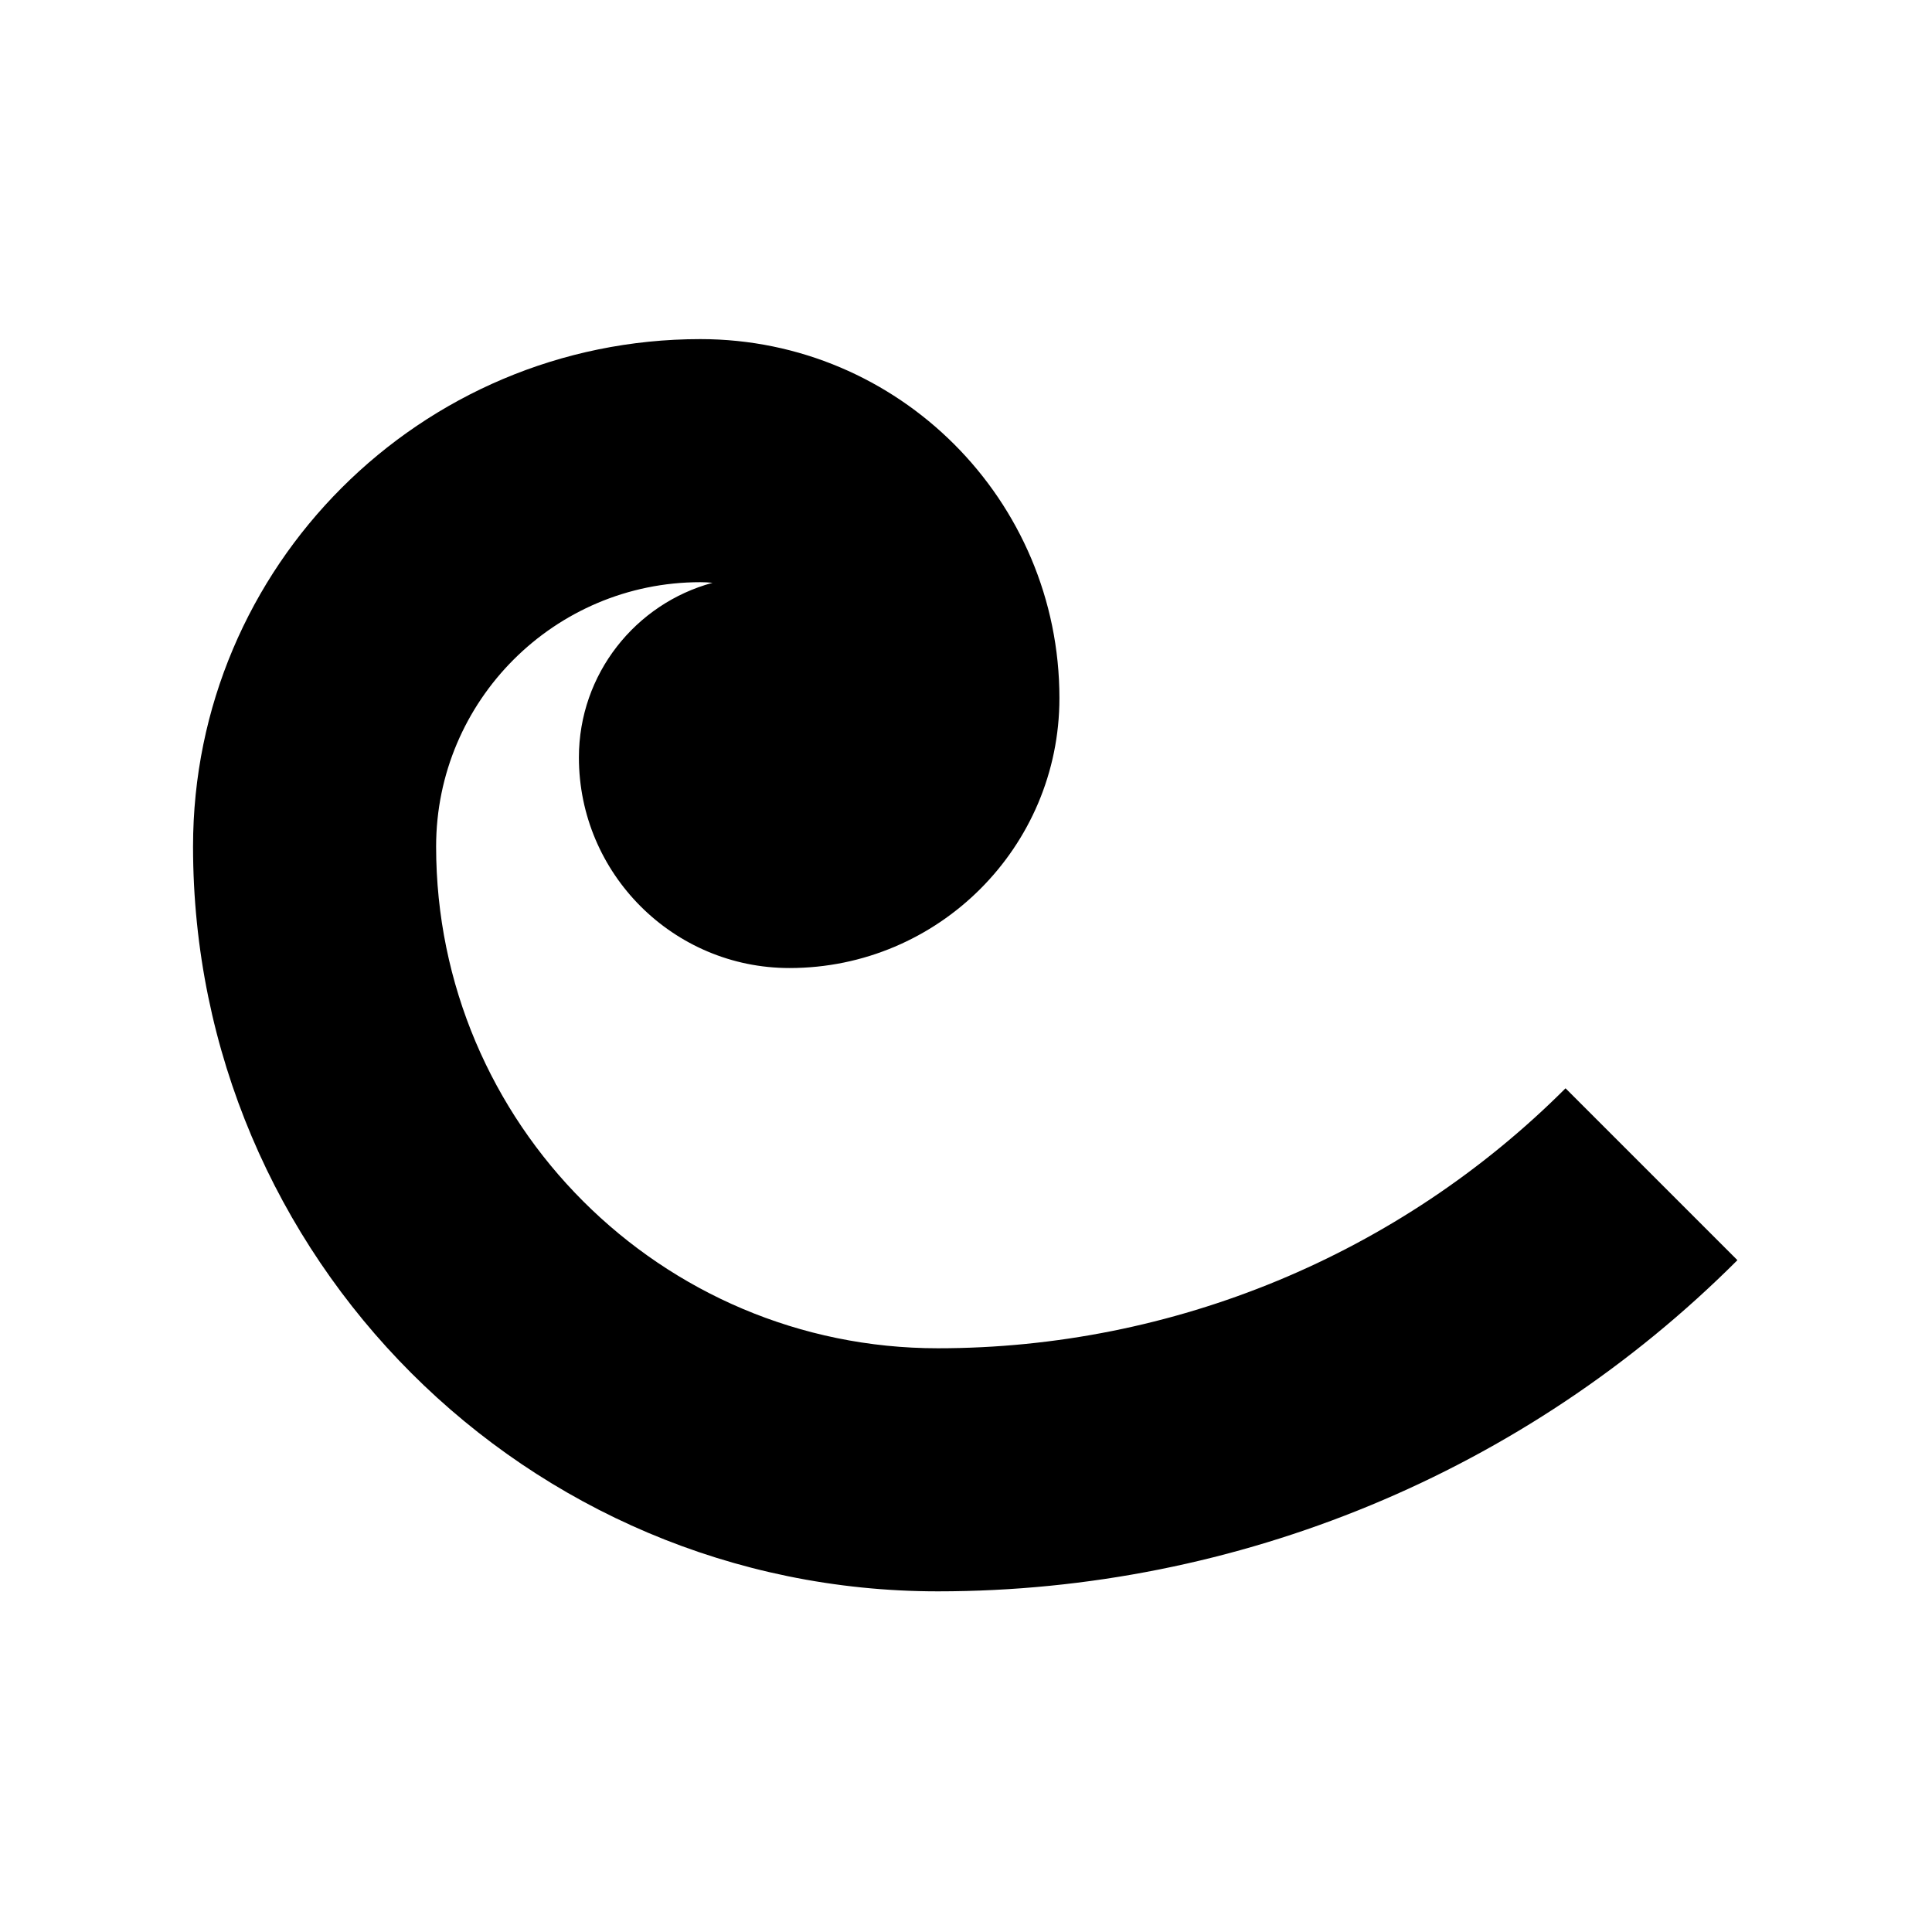
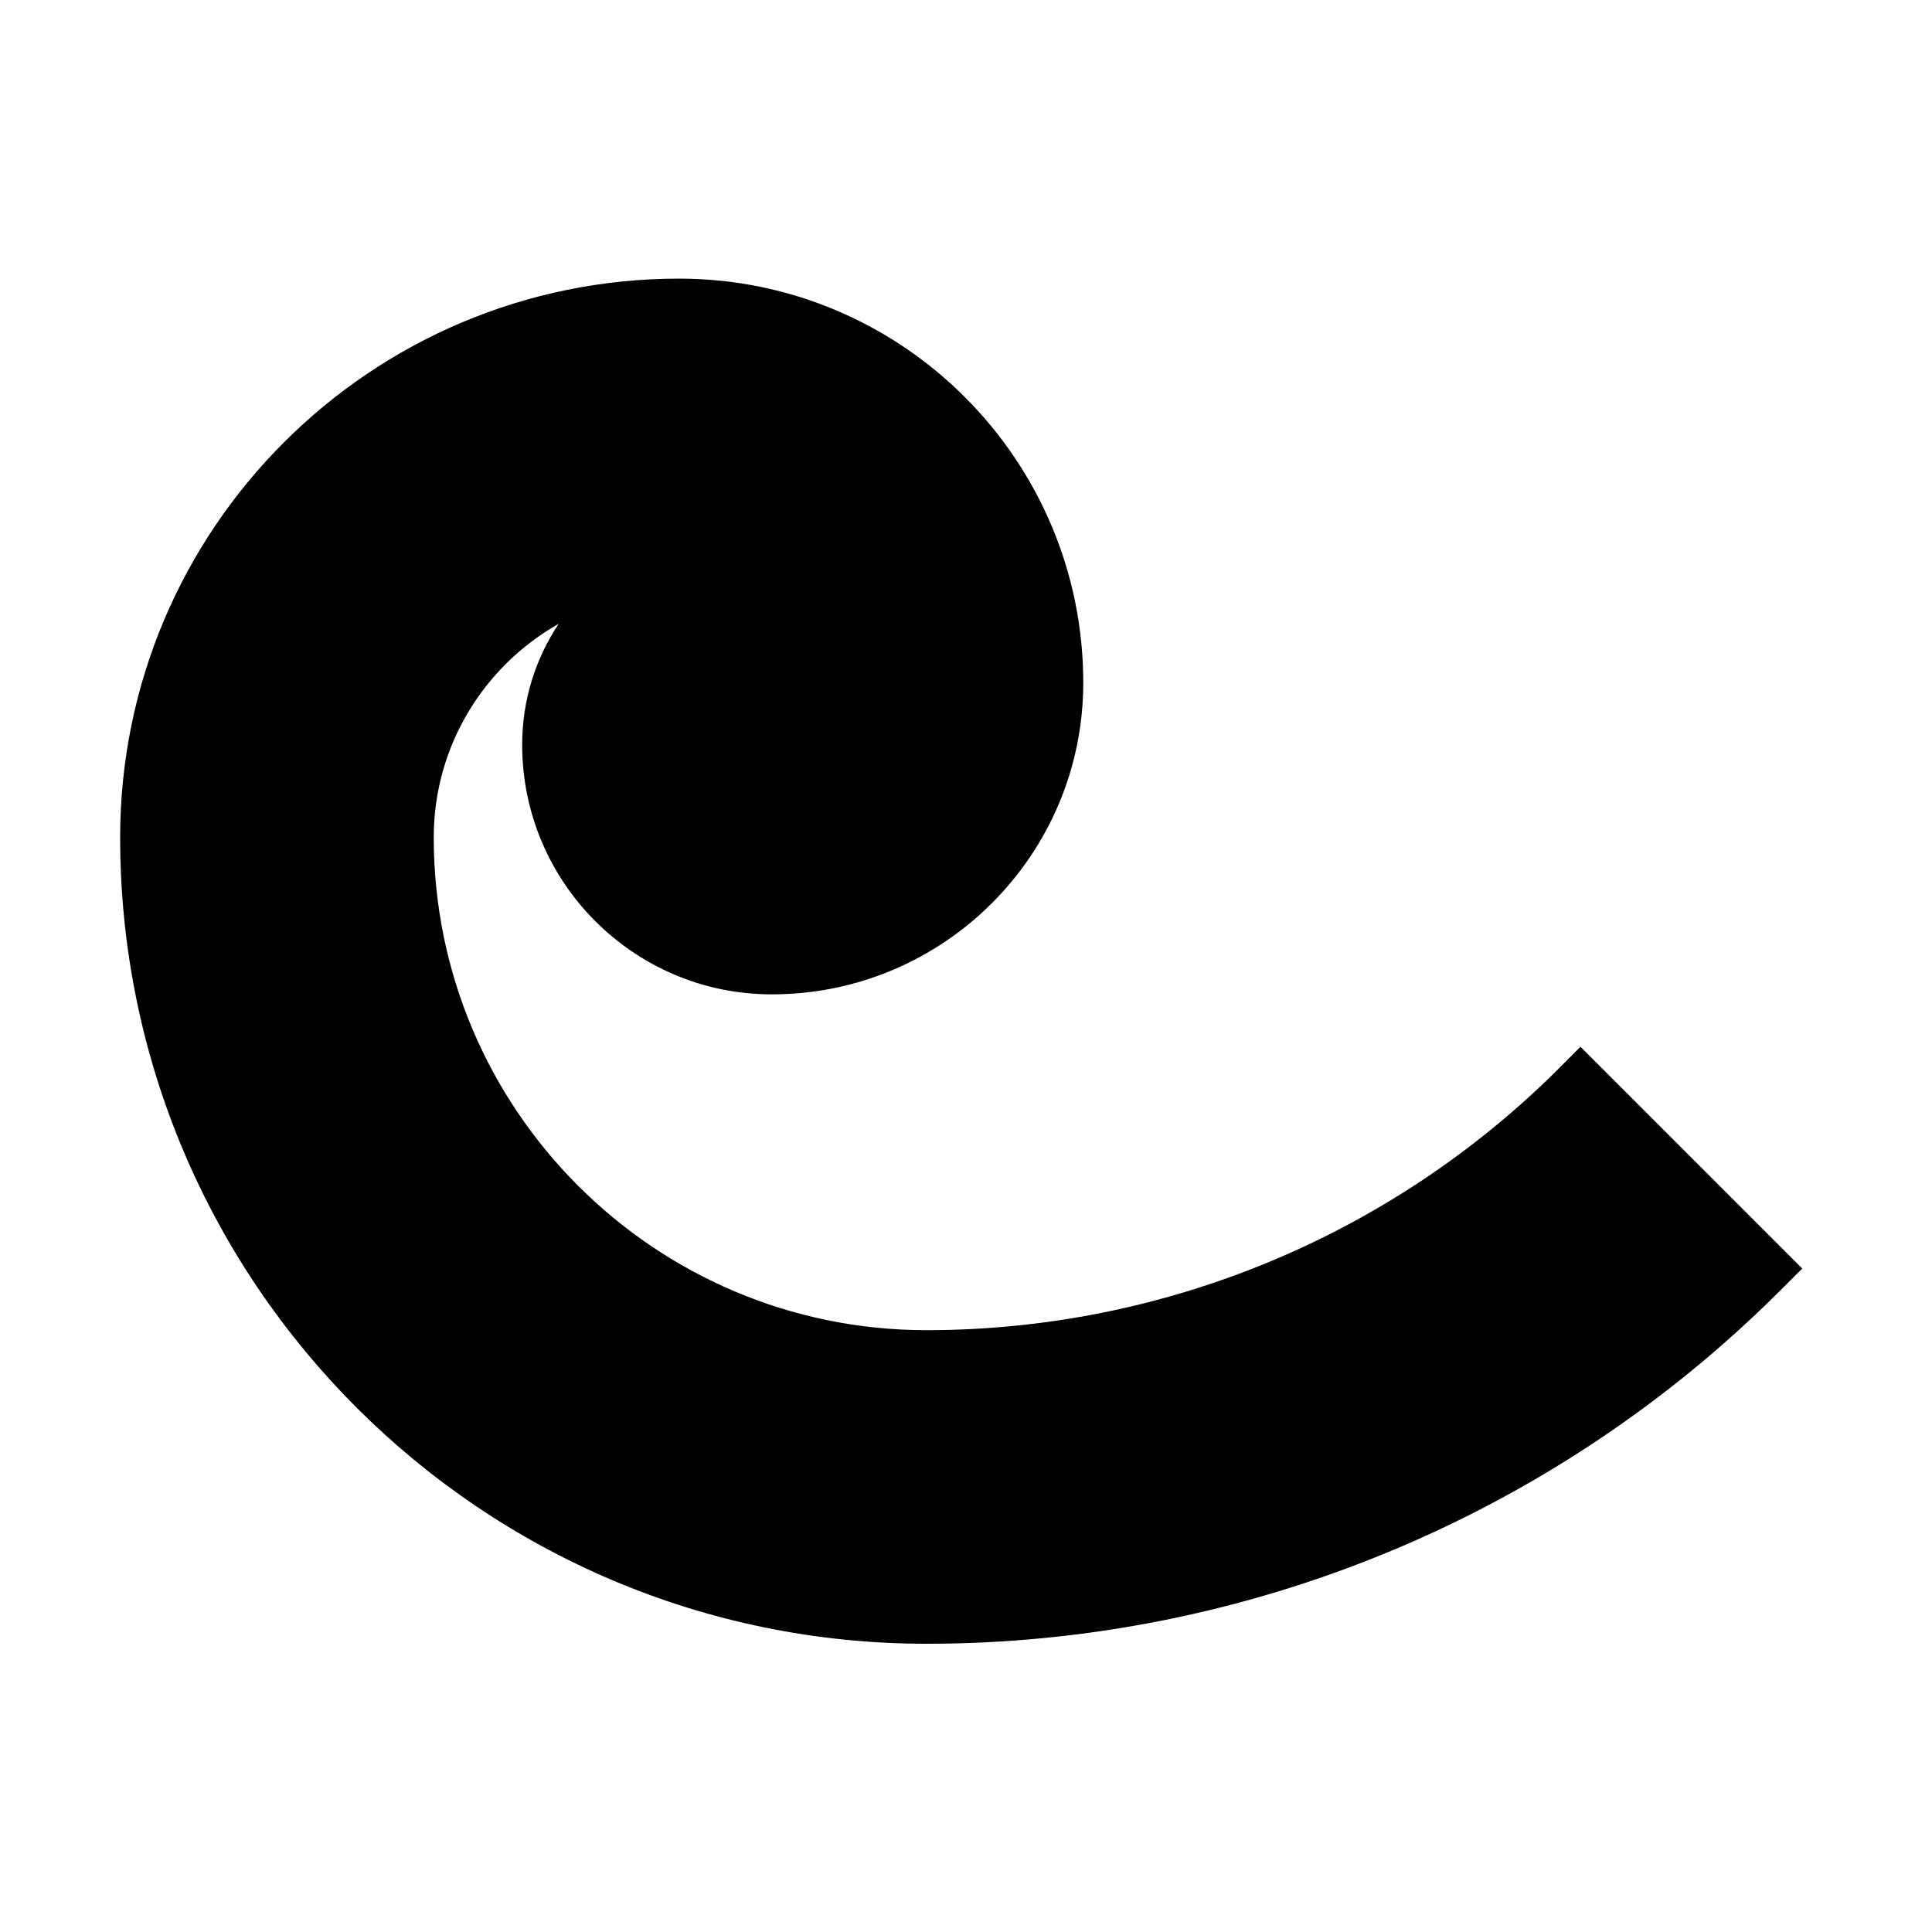
- <svg xmlns="http://www.w3.org/2000/svg" width="100%" height="100%" viewBox="0 0 417 417" version="1.1" xml:space="preserve" style="fill-rule:evenodd;clip-rule:evenodd;stroke-linejoin:round;stroke-miterlimit:2;">
-   <g transform="matrix(1,0,0,1,0,-518.2712)">
-     <g id="transparent" transform="matrix(1,0,0,1,-1250,518.2712)">
-       <rect x="1250" y="0" width="416.667" height="416.667" style="fill:none;" />
-       <g transform="matrix(-0,1.601033,-1.601033,-0,1413.994,157.0825)">
-         <path d="M-19.544,6.371C-19.599,6.908 -19.628,7.452 -19.628,8.003C-19.628,27.669 -3.661,43.636 16.006,43.636C53.34,43.636 83.65,13.326 83.65,-24.008C83.65,-55.745 71.043,-86.181 48.602,-108.623L71.773,-131.794C100.359,-103.207 116.419,-64.436 116.419,-24.008C116.419,31.411 71.425,76.405 16.006,76.405C-21.747,76.405 -52.397,45.755 -52.397,8.003C-52.397,-18.707 -30.712,-40.393 -4.001,-40.393C16.084,-40.393 32.39,-24.086 32.39,-4.001C32.39,11.667 19.669,24.387 4.001,24.387C-7.254,24.387 -16.739,16.745 -19.544,6.371Z" />
-       </g>
+ <svg xmlns="http://www.w3.org/2000/svg" width="100%" height="100%" viewBox="0 0 67 67" version="1.1" xml:space="preserve" style="fill-rule:evenodd;clip-rule:evenodd;stroke-linejoin:round;stroke-miterlimit:2;">
+   <g id="transparent" transform="matrix(0.16,0,0,0.16,-200,0)">
+     <rect x="1250" y="0" width="416.667" height="416.667" style="fill:none;" />
+     <g transform="matrix(26.04167,0,0,26.04167,1250,0)">
+       <path d="M4.65,5.192C4.03,5.542 3.61,6.208 3.61,6.97C3.61,9.234 5.448,11.071 7.711,11.071C9.686,11.071 11.58,10.286 12.977,8.89L13.154,8.712L15,10.558L14.822,10.736C12.936,12.622 10.378,13.681 7.711,13.681C4.007,13.681 1,10.674 1,6.97C1,4.403 3.084,2.319 5.652,2.319C7.508,2.319 9.016,3.826 9.016,5.683C9.016,7.114 7.855,8.276 6.424,8.276C5.277,8.276 4.346,7.345 4.346,6.198C4.346,5.826 4.458,5.48 4.65,5.192Z" />
    </g>
  </g>
</svg>
